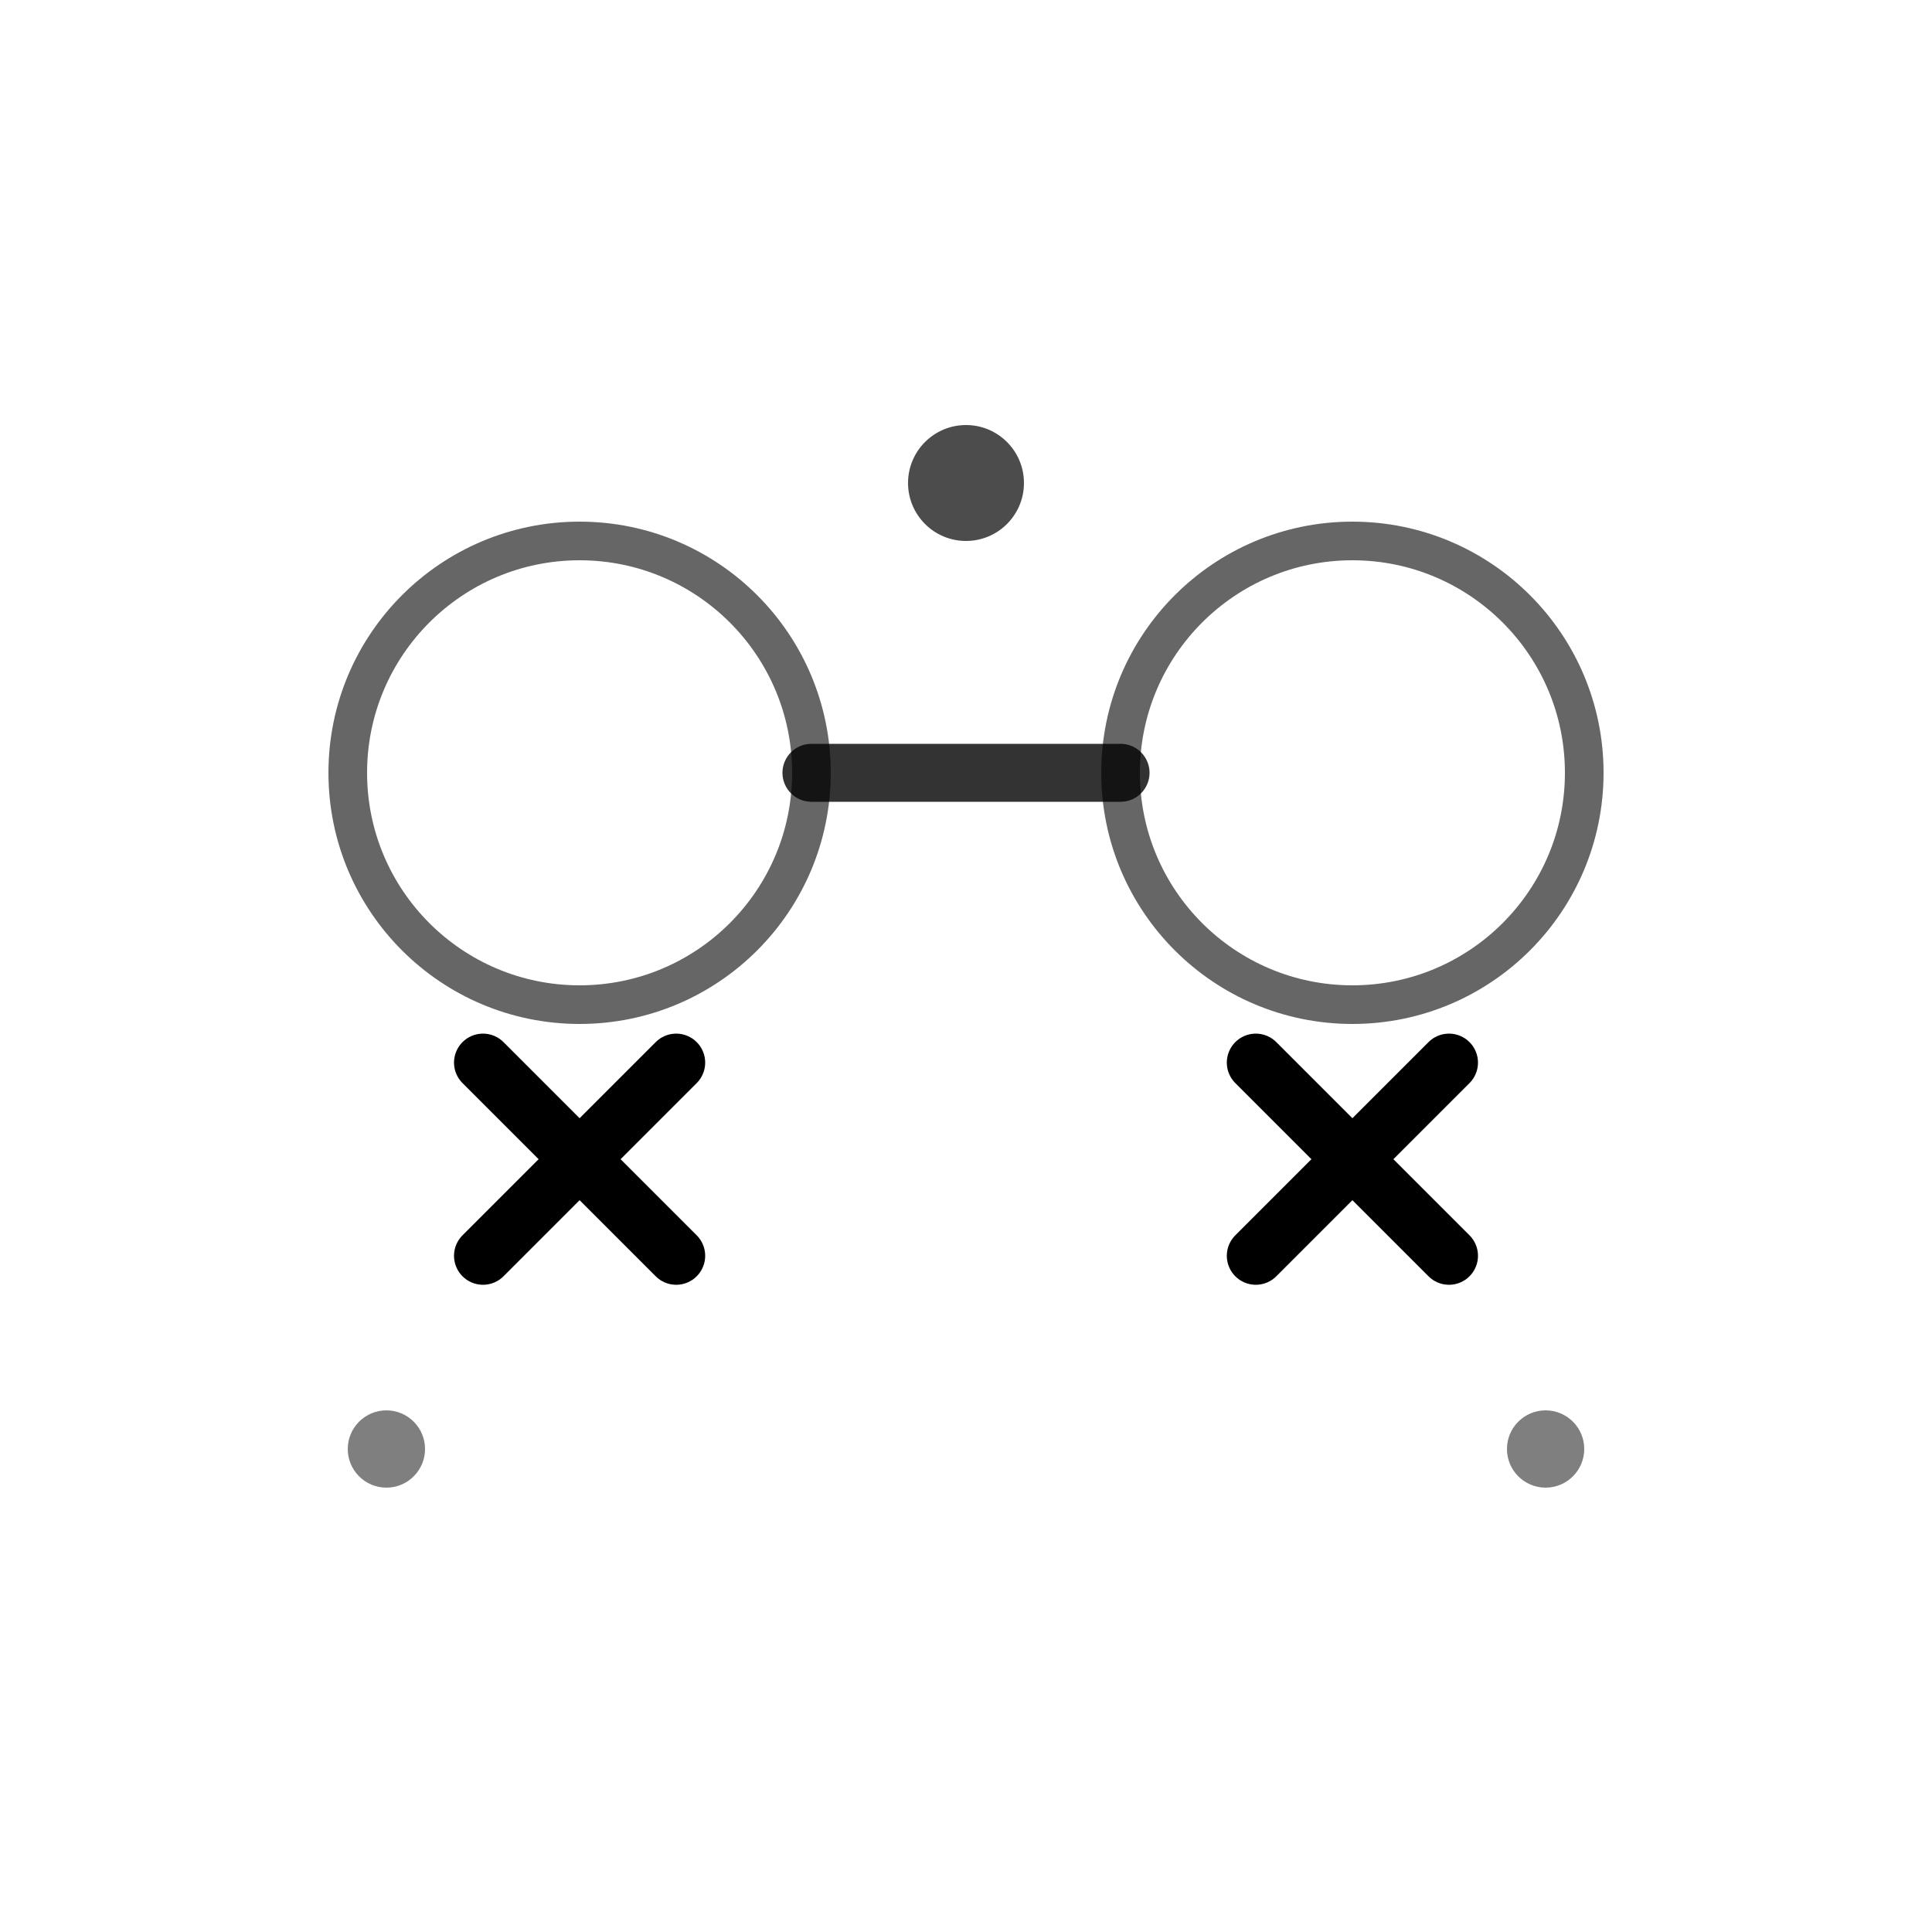
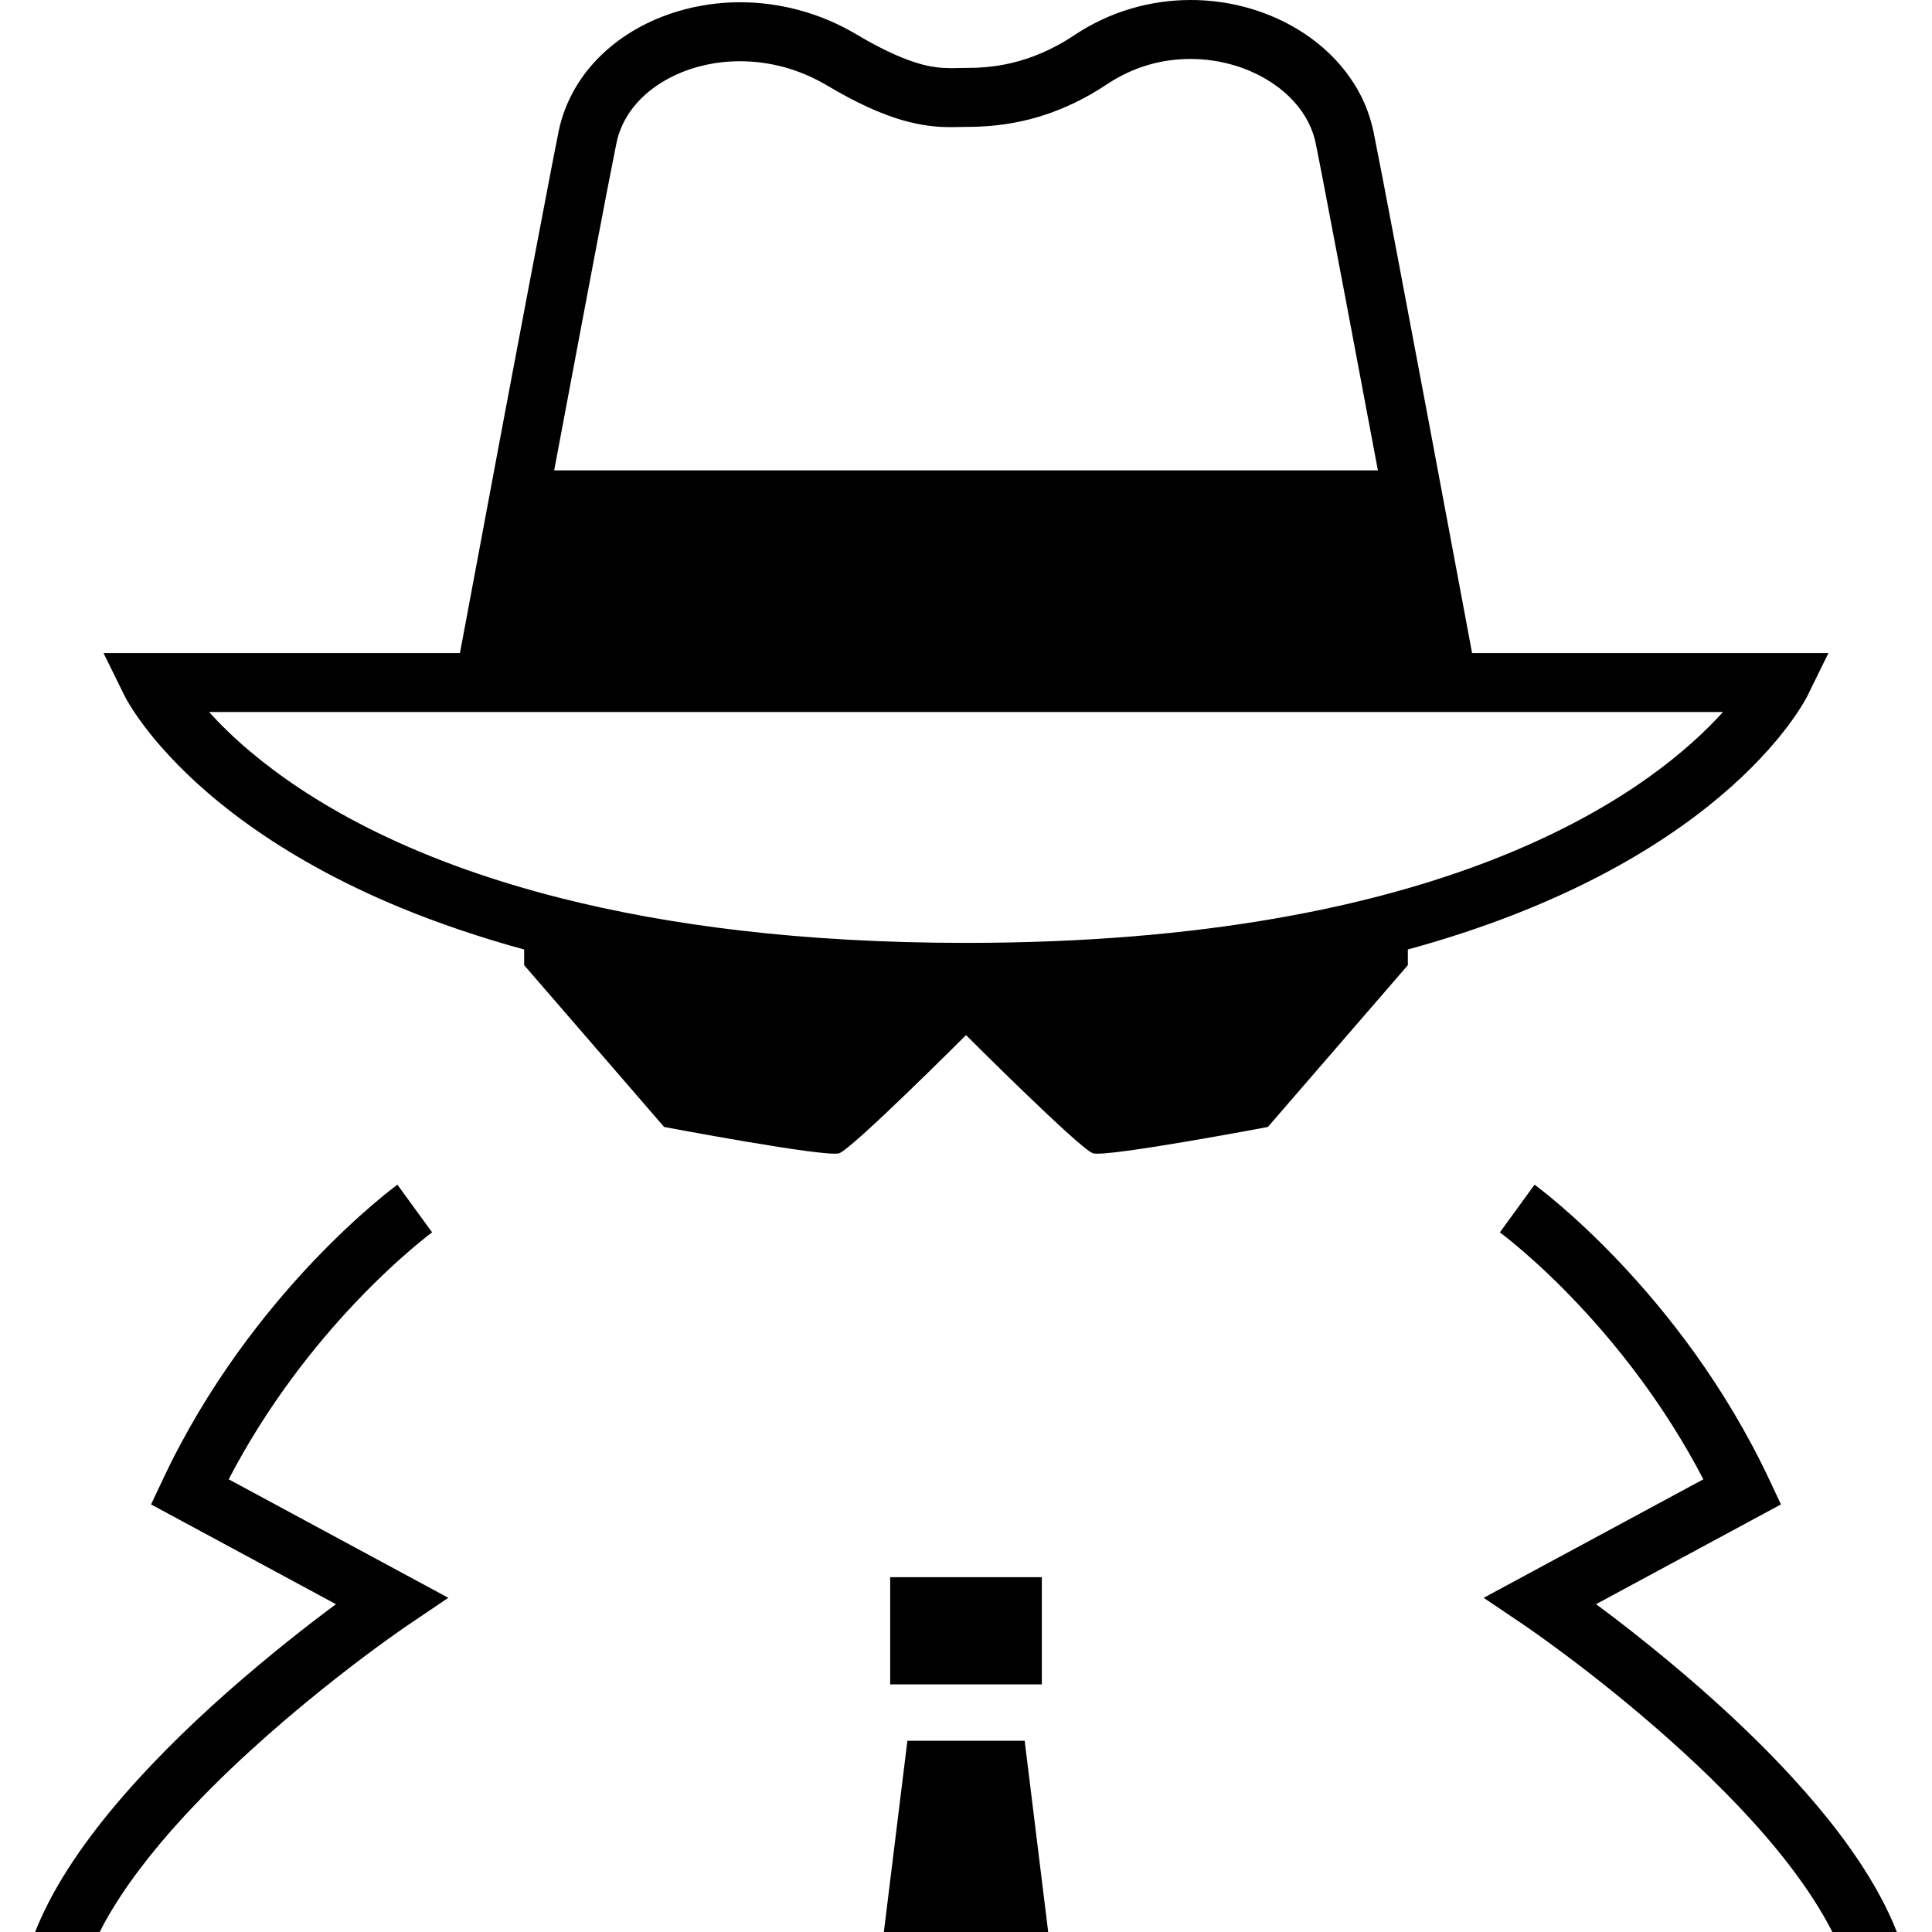
- <svg xmlns="http://www.w3.org/2000/svg" viewBox="0 0 100 100" aria-label="Myth Busting">
-   <circle cx="30" cy="40" r="12" fill="none" stroke="currentColor" stroke-width="2" opacity="0.6" />
-   <circle cx="70" cy="40" r="12" fill="none" stroke="currentColor" stroke-width="2" opacity="0.6" />
-   <path d="M42 40 L58 40" stroke="currentColor" stroke-width="3" stroke-linecap="round" opacity="0.8" />
-   <path d="M25 65 L35 55" stroke="currentColor" stroke-width="3" stroke-linecap="round" />
-   <path d="M35 65 L25 55" stroke="currentColor" stroke-width="3" stroke-linecap="round" />
-   <path d="M65 65 L75 55" stroke="currentColor" stroke-width="3" stroke-linecap="round" />
-   <path d="M75 65 L65 55" stroke="currentColor" stroke-width="3" stroke-linecap="round" />
-   <circle cx="50" cy="25" r="3" fill="currentColor" opacity="0.7" />
-   <circle cx="20" cy="75" r="2" fill="currentColor" opacity="0.5" />
-   <circle cx="80" cy="75" r="2" fill="currentColor" opacity="0.5" />
+ <svg xmlns="http://www.w3.org/2000/svg" version="1.1" id="_x32_" width="800px" height="800px" viewBox="0 0 512 512" xml:space="preserve">
+   <style type="text/css">
+ 
+ 	.st0{fill:#000000;}
+ 
+ </style>
+   <g>
+     <path class="st0" d="M479.031,184.313l5.531-11.25h-94.453c-0.141-0.813-0.344-1.875-0.594-3.234   c-1.828-9.766-6.172-32.969-10.797-57.594v-0.016c-3.047-16.188-6.219-32.984-8.875-47c-1.328-7-2.531-13.313-3.531-18.5   s-1.797-9.25-2.313-11.781c-0.563-2.688-1.391-5.25-2.453-7.688c-1.078-2.438-2.391-4.75-3.922-6.875   c-4.563-6.469-10.906-11.516-18.156-15C332.203,1.906,324.016,0,315.531,0c-5.188,0-10.469,0.719-15.688,2.25   c-5.203,1.516-10.328,3.875-15.172,7.094c-6.141,4.109-11.813,6.219-16.688,7.375c-2.453,0.563-4.703,0.891-6.703,1.063   c-2,0.188-3.75,0.219-5.281,0.219c-1.469,0-2.719,0.063-3.922,0.063c-1.297,0-2.516-0.063-3.891-0.234   c-2.063-0.266-4.563-0.797-7.969-2.109c-3.438-1.281-7.75-3.344-13.219-6.594c-9.891-5.875-20.625-8.531-30.875-8.531   c-5.625,0-11.109,0.813-16.281,2.344c-7.75,2.281-14.813,6.188-20.438,11.609c-2.813,2.703-5.25,5.766-7.188,9.203   c-1.938,3.422-3.391,7.172-4.203,11.188h0.016c-0.531,2.531-1.313,6.594-2.313,11.781c-3,15.563-7.859,41.219-12.438,65.516   c-4.625,24.625-8.953,47.828-10.781,57.594c-0.25,1.359-0.469,2.422-0.609,3.234H27.438l5.531,11.25   c0.281,0.563,3,5.953,9.844,13.719c10.219,11.656,29.688,28.625,63.5,42.578c9.672,3.969,20.5,7.703,32.594,11.016v4.156   L176,298.656c0,0,42.906,8.125,46.391,6.969c3.469-1.156,33.609-31.313,33.609-31.313s30.156,30.156,33.625,31.313   S336,298.656,336,298.656l37.094-42.875v-4.156c40.391-11.031,66.484-26.875,82.625-40.469   C472.688,196.875,478.641,185.125,479.031,184.313z M148.656,115.125c3.031-16.188,6.219-33,8.859-46.984   c1.328-7,2.547-13.297,3.531-18.453c1-5.172,1.797-9.219,2.297-11.656l0,0c0.625-3.125,1.891-5.953,3.719-8.563   c2.75-3.875,6.844-7.219,11.875-9.563s10.969-3.688,17.188-3.672c7.563,0,15.5,1.953,22.906,6.328   c8.094,4.813,14.469,7.625,19.875,9.219c2.688,0.781,5.141,1.281,7.344,1.563c2.219,0.281,4.156,0.344,5.828,0.344   c1.563,0,2.859-0.063,3.922-0.063c1.781,0,4.063-0.047,6.688-0.281c3.938-0.344,8.688-1.125,13.906-2.813s10.906-4.281,16.75-8.188   c3.516-2.344,7.188-4.031,10.906-5.125s7.531-1.594,11.281-1.594c4.063,0,8.094,0.625,11.813,1.766   c5.609,1.703,10.578,4.609,14.281,8.203c1.828,1.781,3.375,3.75,4.563,5.844c1.188,2.078,2.031,4.281,2.5,6.594l0,0   c0.5,2.438,1.281,6.484,2.281,11.656c2.969,15.484,7.844,41.141,12.391,65.422c0.609,3.219,1.203,6.391,1.797,9.547H146.859   C147.453,121.5,148.047,118.328,148.656,115.125z M395.375,227.906c-31.469,12.25-76.313,21.969-139.375,21.969   c-44.016,0-79.156-4.75-107.063-11.781c-41.859-10.531-67.469-26.188-82.578-38.891c-4.563-3.828-8.156-7.422-10.953-10.516   h401.203c-0.547,0.594-1.109,1.219-1.703,1.844C445.031,200.906,426.844,215.656,395.375,227.906z" />
+     <path class="st0" d="M94.25,345.125c5.828-6.141,10.969-10.828,14.625-13.969c1.813-1.547,3.266-2.719,4.234-3.5   c0.484-0.375,0.859-0.656,1.109-0.844c0.109-0.078,0.203-0.141,0.25-0.188l0.047-0.031h0.016l-0.094-0.109l-0.031-0.047   l-9.094-12.484c-0.281,0.219-9.891,7.234-22.406,20.422c-12.5,13.203-27.938,32.594-39.719,57.625l-3.156,6.688l49,26.438   c-7.438,5.516-18.063,13.797-29.313,23.766c-10.375,9.203-21.234,19.859-30.594,31.234c-4.656,5.672-8.938,11.531-12.594,17.531   c-2.844,4.703-5.313,9.484-7.219,14.344h17.125c1-2.063,2.172-4.141,3.453-6.219c5.531-9.125,13.203-18.516,21.609-27.344   c12.625-13.266,26.844-25.281,37.859-33.922c5.516-4.328,10.234-7.813,13.563-10.203c1.672-1.188,2.984-2.109,3.875-2.75   c0.453-0.313,0.781-0.531,1-0.688c0.109-0.078,0.203-0.125,0.25-0.172l0.063-0.047h0.016l10.688-7.219l-58.203-31.406   C70.969,372.094,83.719,356.234,94.25,345.125z" />
+     <path class="st0" d="M495.469,497.656c-6.375-10.5-14.719-20.594-23.656-30c-13.391-14.063-28.109-26.469-39.531-35.438   c-3.438-2.703-6.594-5.094-9.313-7.094l49-26.438L468.828,392c-11.797-25.031-27.219-44.422-39.734-57.625   c-12.5-13.188-22.125-20.203-22.422-20.422l-9.031,12.422l-0.156,0.219c0.266,0.203,9.266,6.828,20.828,19.125   c10.406,11.063,22.906,26.719,33.094,46.313l-58.219,31.406l10.703,7.219c0.047,0.031,4.656,3.156,11.734,8.469   c7.063,5.313,16.594,12.828,26.5,21.656c9.938,8.813,20.219,18.938,28.781,29.375c4.266,5.219,8.094,10.5,11.25,15.688   c1.25,2.063,2.406,4.125,3.438,6.156h17.094C500.781,507.141,498.328,502.359,495.469,497.656z" />
+     <rect x="235.906" y="417.969" class="st0" width="40.188" height="28.406" />
+     <polygon class="st0" points="240.469,461.313 234.234,512 277.781,512 271.547,461.313  " />
+   </g>
</svg>
